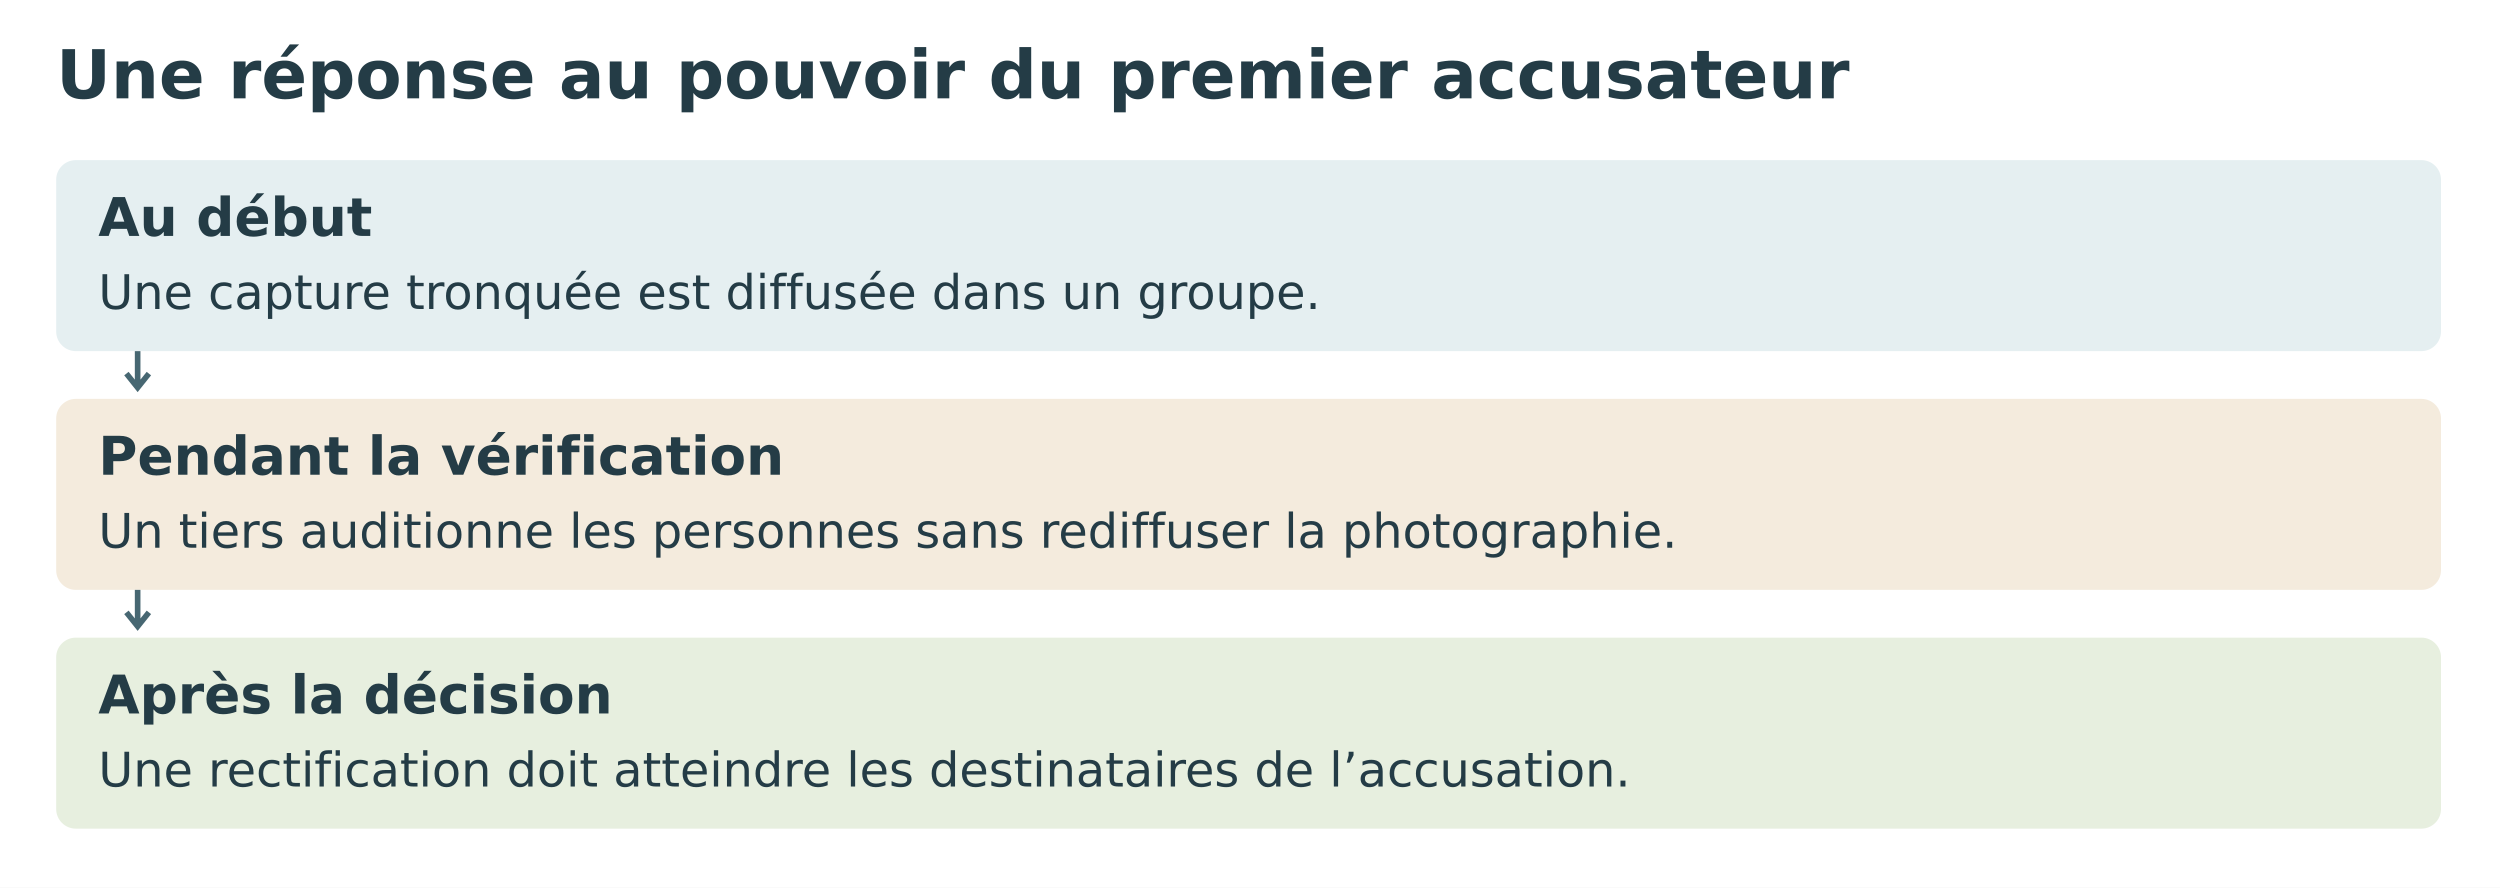
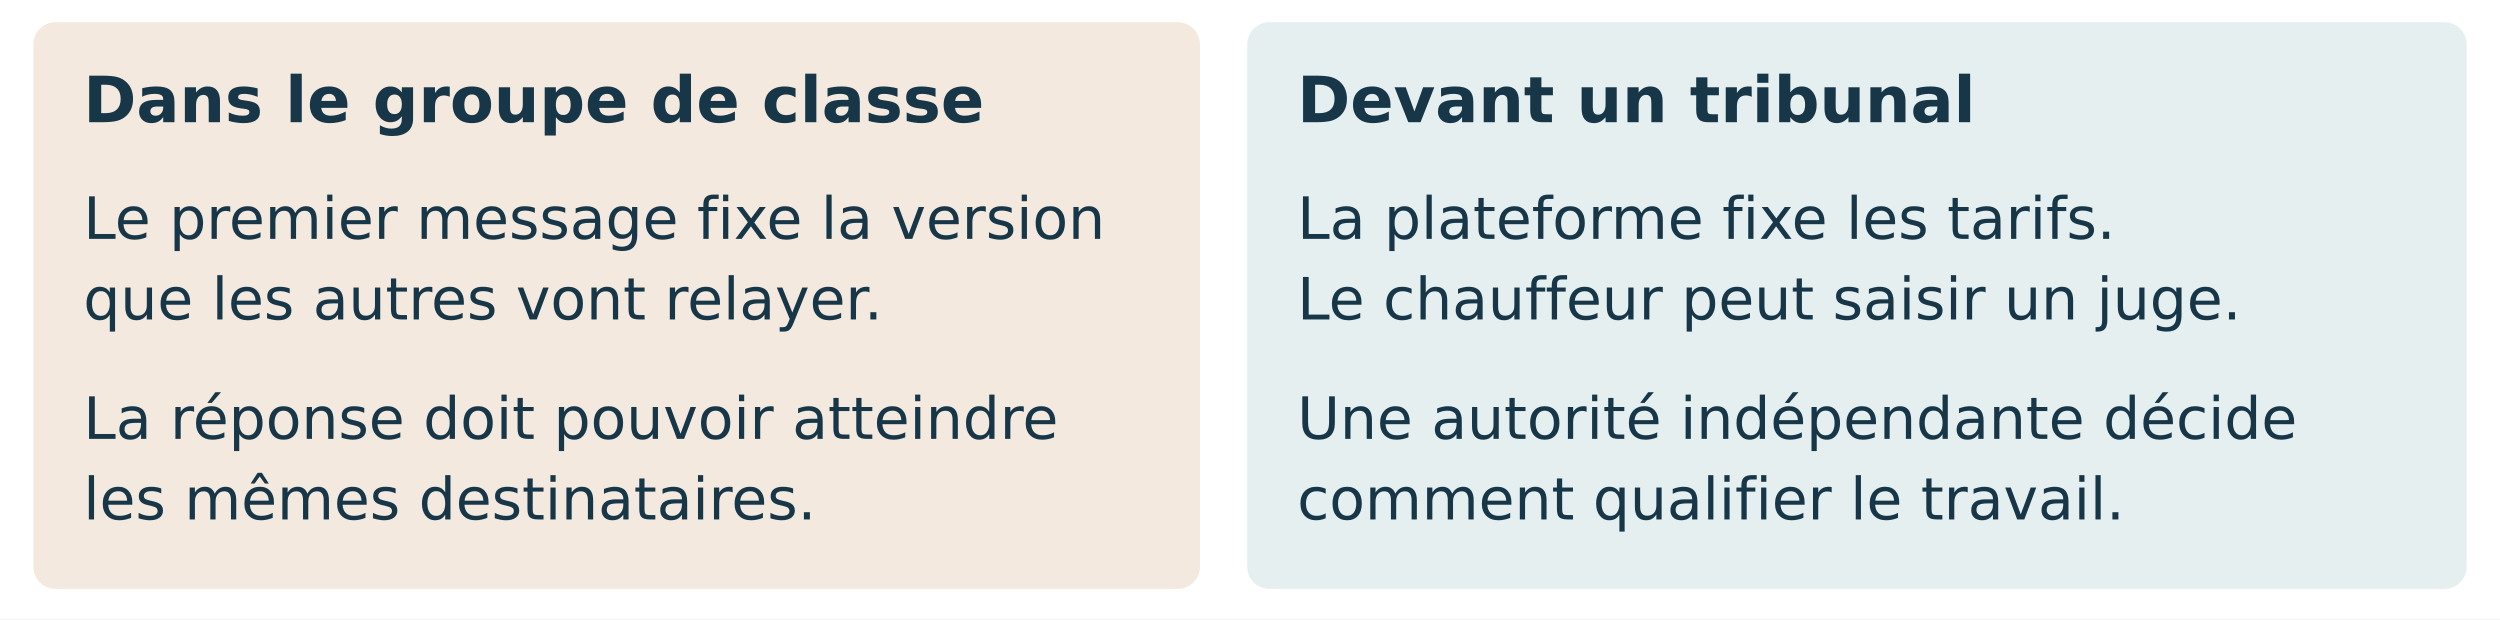
- <svg xmlns="http://www.w3.org/2000/svg" viewBox="0 0 890 316" role="img" aria-labelledby="titre desc">
-   <rect width="890" height="316" fill="white" />
+ <svg xmlns="http://www.w3.org/2000/svg" viewBox="0 0 900 223" role="img" aria-labelledby="titre description">
+   <rect x="0" y="0" width="900" height="223" rx="0" fill="#fff" />
  <g font-family="DejaVu Sans, sans-serif">
-     <text x="20" y="35" font-size="24" font-weight="bold" fill="#243c46">Une réponse au pouvoir du premier accusateur</text>
-     <rect x="20" y="57" width="849" height="68" rx="7" fill="#e5eff1" />
-     <text x="35" y="84" font-size="19" font-weight="bold" fill="#243c46">Au début</text>
-     <text x="35" y="110" font-size="17" font-weight="normal" fill="#243c46">Une capture tronquée est diffusée dans un groupe.</text>
-     <path d="M49 125 v13 m-4 -5 4 5 4 -5" fill="none" stroke="#476772" stroke-width="2" />
-     <rect x="20" y="142" width="849" height="68" rx="7" fill="#f4ebdd" />
-     <text x="35" y="169" font-size="19" font-weight="bold" fill="#243c46">Pendant la vérification</text>
-     <text x="35" y="195" font-size="17" font-weight="normal" fill="#243c46">Un tiers auditionne les personnes sans rediffuser la photographie.</text>
-     <path d="M49 210 v13 m-4 -5 4 5 4 -5" fill="none" stroke="#476772" stroke-width="2" />
-     <rect x="20" y="227" width="849" height="68" rx="7" fill="#e7efdf" />
-     <text x="35" y="254" font-size="19" font-weight="bold" fill="#243c46">Après la décision</text>
-     <text x="35" y="280" font-size="17" font-weight="normal" fill="#243c46">Une rectification doit atteindre les destinataires de l’accusation.</text>
+     <rect x="12" y="8" width="420" height="204" rx="8" fill="#f4e9df" />
+     <rect x="449" y="8" width="439" height="204" rx="8" fill="#e5eff0" />
+     <text x="30" y="44" font-size="23" font-weight="bold" fill="#173749">Dans le groupe de classe</text>
+     <text x="467" y="44" font-size="23" font-weight="bold" fill="#173749">Devant un tribunal</text>
+     <text x="30" y="86" font-size="21" font-weight="normal" fill="#173749">Le premier message fixe la version</text>
+     <text x="30" y="115" font-size="21" font-weight="normal" fill="#173749">que les autres vont relayer.</text>
+     <text x="30" y="158" font-size="21" font-weight="normal" fill="#173749">La réponse doit pouvoir atteindre</text>
+     <text x="30" y="187" font-size="21" font-weight="normal" fill="#173749">les mêmes destinataires.</text>
+     <text x="467" y="86" font-size="21" font-weight="normal" fill="#173749">La plateforme fixe les tarifs.</text>
+     <text x="467" y="115" font-size="21" font-weight="normal" fill="#173749">Le chauffeur peut saisir un juge.</text>
+     <text x="467" y="158" font-size="21" font-weight="normal" fill="#173749">Une autorité indépendante décide</text>
+     <text x="467" y="187" font-size="21" font-weight="normal" fill="#173749">comment qualifier le travail.</text>
  </g>
</svg>
